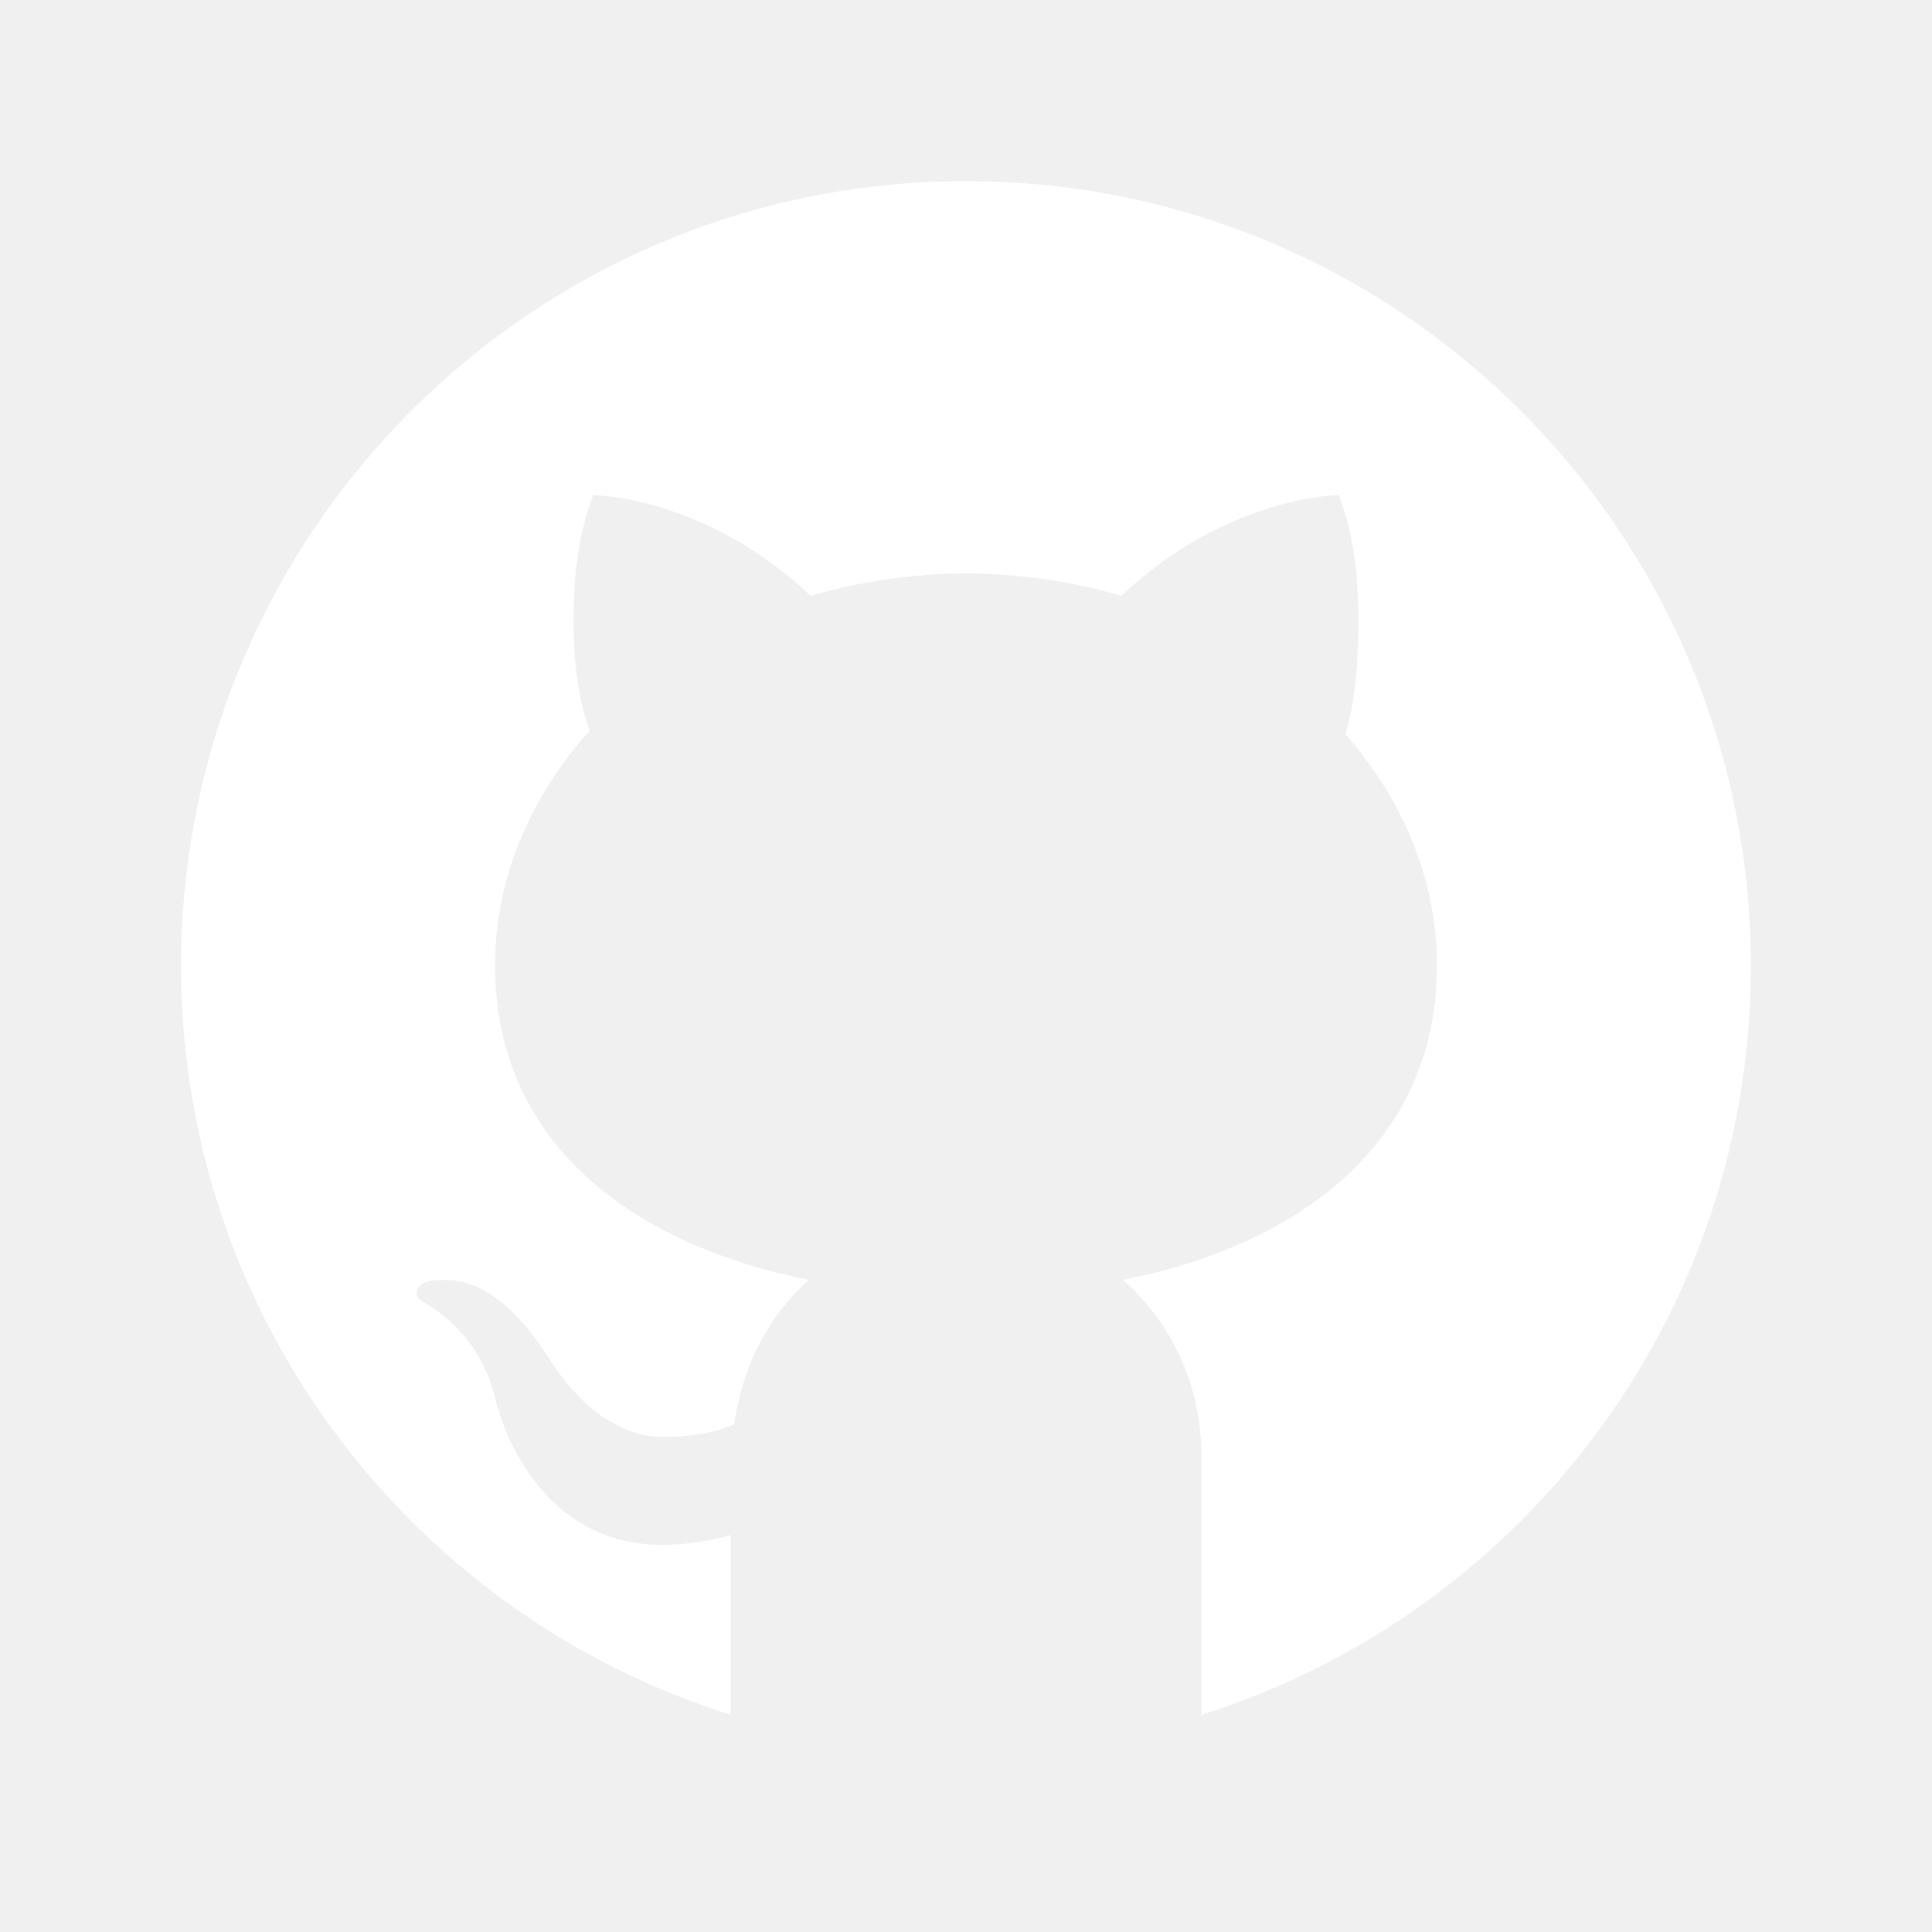
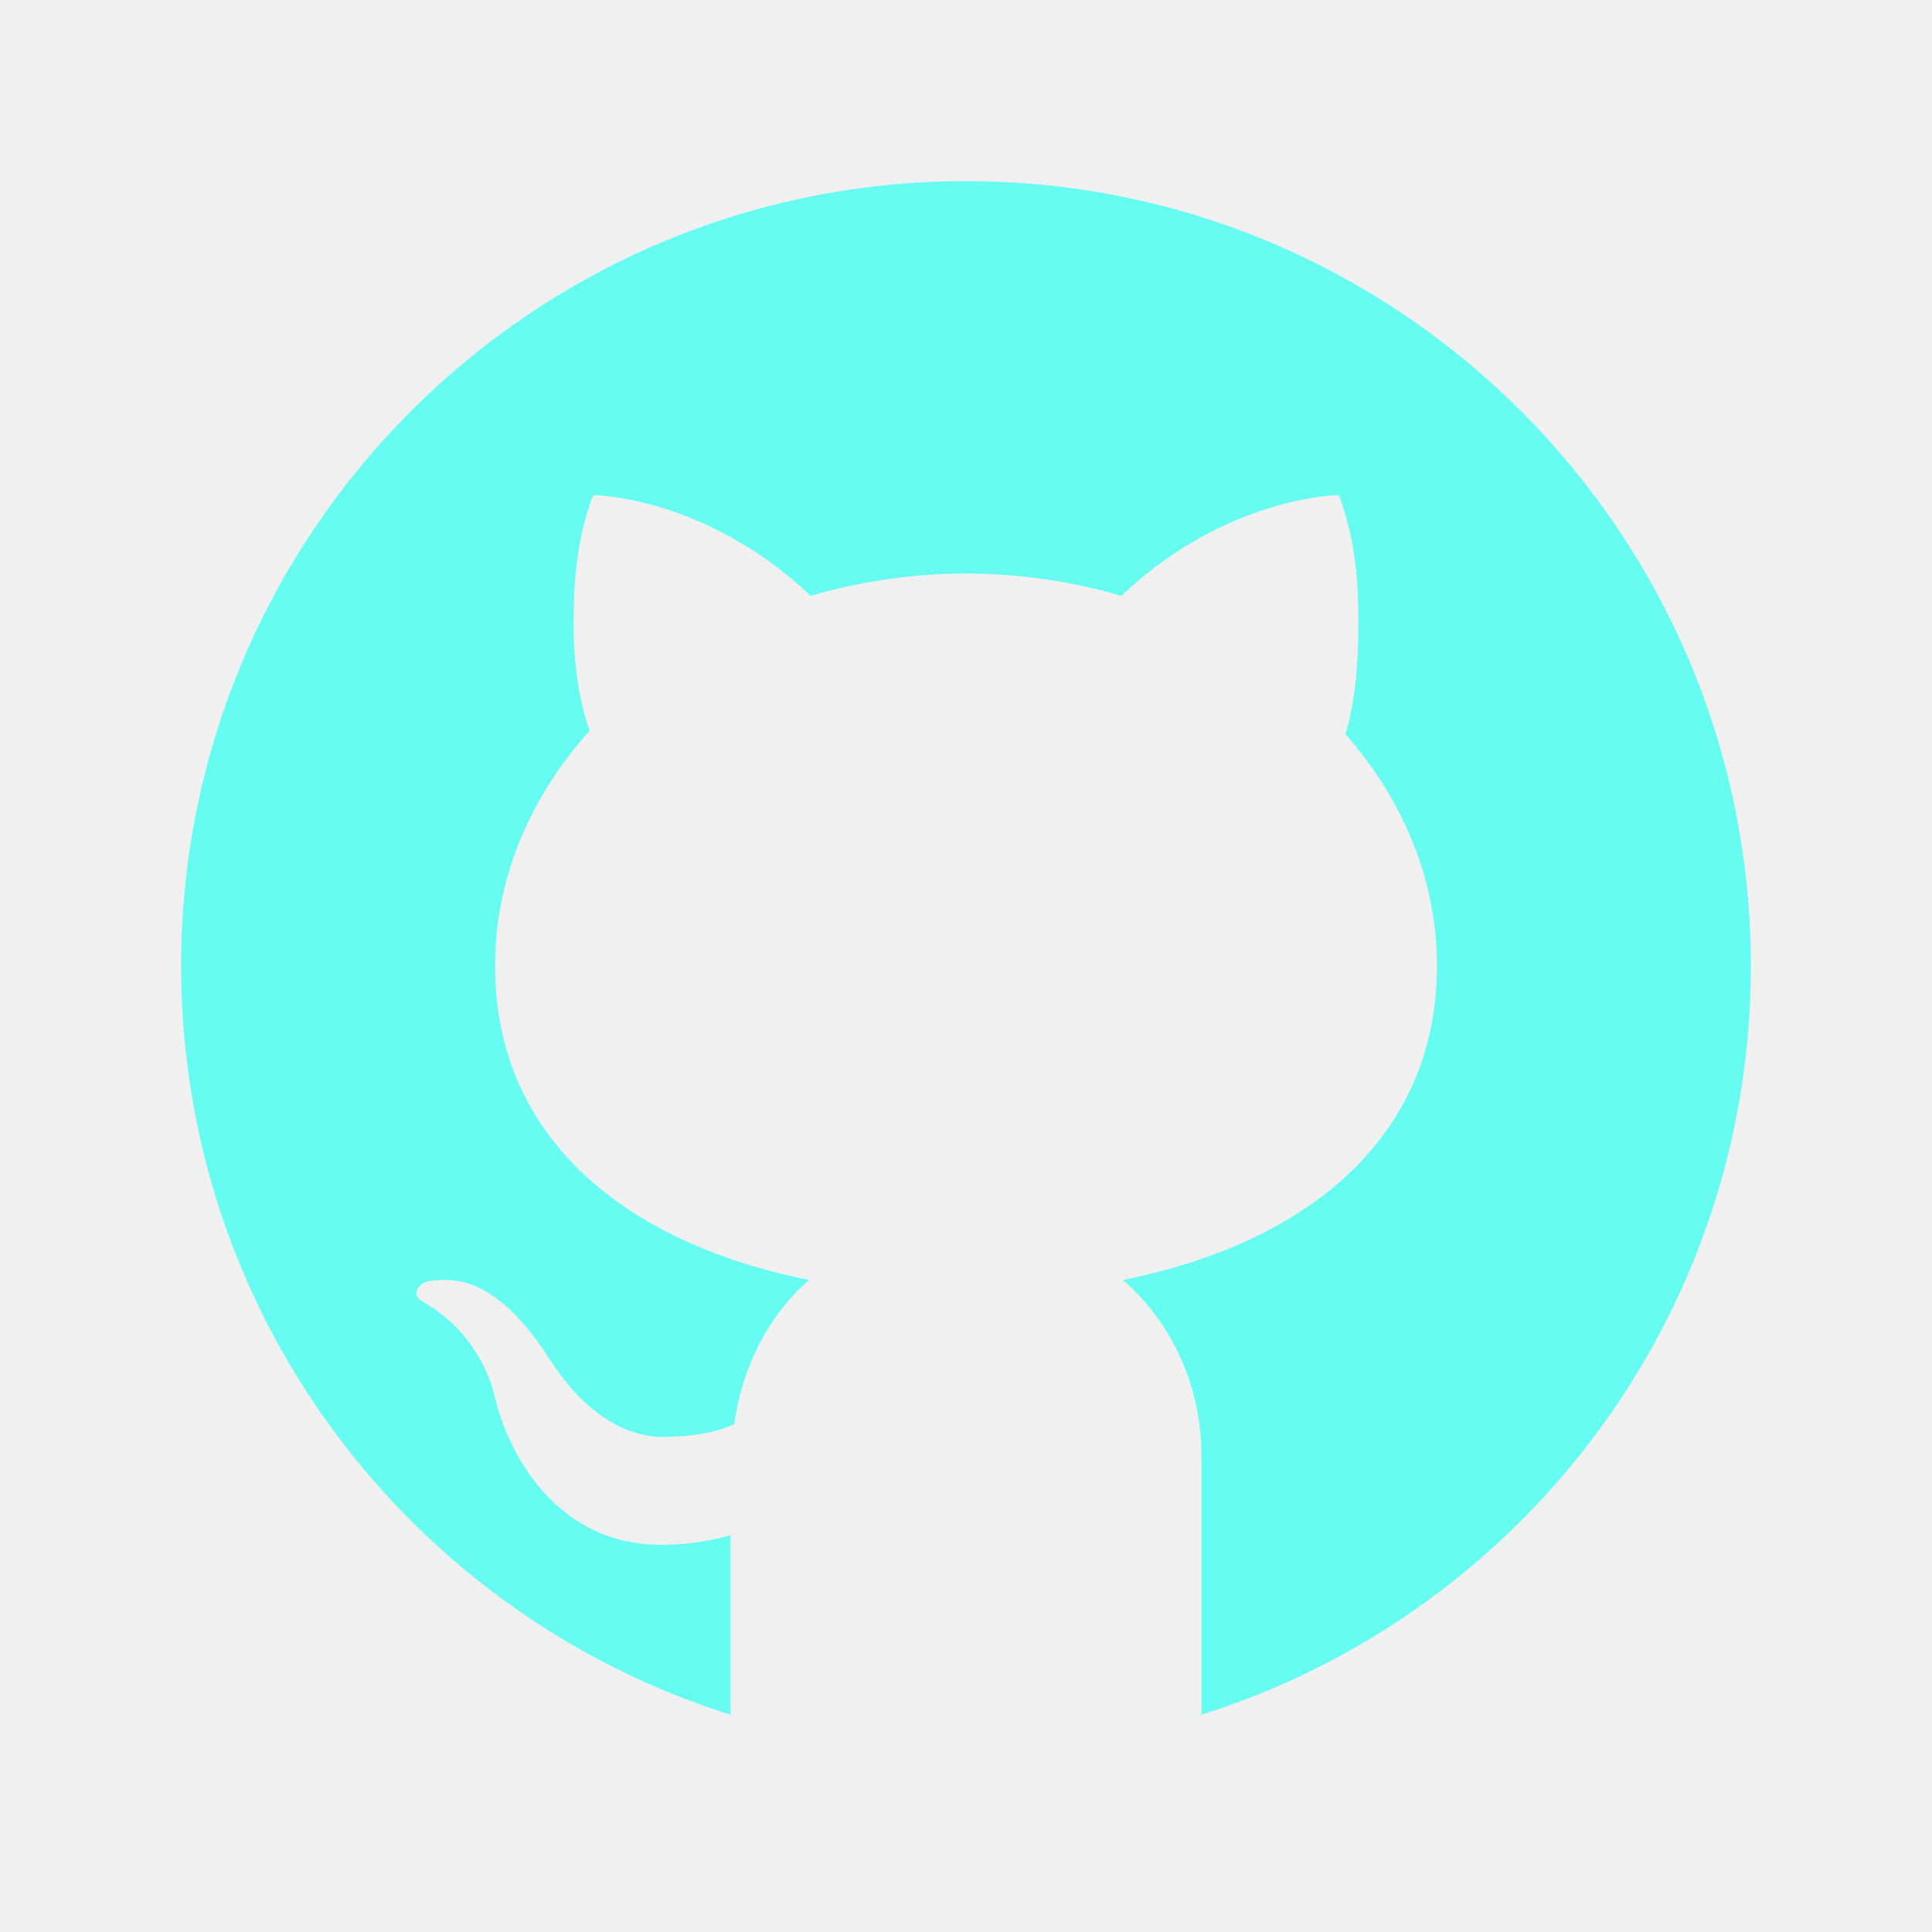
- <svg xmlns="http://www.w3.org/2000/svg" fill="white" viewBox="0 0 64 64" width="64px" height="64px">
+ <svg xmlns="http://www.w3.org/2000/svg" fill="#66fcf2" viewBox="0 0 64 64" width="64px" height="64px">
  <path d="M32 6C17.641 6 6 17.641 6 32c0 12.277 8.512 22.56 19.955 25.286-.592-.141-1.179-.299-1.755-.479V50.85c0 0-.975.325-2.275.325-3.637 0-5.148-3.245-5.525-4.875-.229-.993-.827-1.934-1.469-2.509-.767-.684-1.126-.686-1.131-.92-.01-.491.658-.471.975-.471 1.625 0 2.857 1.729 3.429 2.623 1.417 2.207 2.938 2.577 3.721 2.577.975 0 1.817-.146 2.397-.426.268-1.888 1.108-3.57 2.478-4.774-6.097-1.219-10.4-4.716-10.4-10.4 0-2.928 1.175-5.619 3.133-7.792C19.333 23.641 19 22.494 19 20.625c0-1.235.086-2.751.65-4.225 0 0 3.708.026 7.205 3.338C28.469 19.268 30.196 19 32 19s3.531.268 5.145.738c3.497-3.312 7.205-3.338 7.205-3.338.567 1.474.65 2.99.65 4.225 0 2.015-.268 3.19-.432 3.697C46.466 26.475 47.6 29.124 47.6 32c0 5.684-4.303 9.181-10.4 10.4 1.628 1.43 2.6 3.513 2.6 5.85v8.557c-.576.181-1.162.338-1.755.479C49.488 54.56 58 44.277 58 32 58 17.641 46.359 6 32 6zM33.813 57.93C33.214 57.972 32.61 58 32 58 32.61 58 33.213 57.971 33.813 57.93zM37.786 57.346c-1.164.265-2.357.451-3.575.554C35.429 57.797 36.622 57.61 37.786 57.346zM32 58c-.61 0-1.214-.028-1.813-.07C30.787 57.971 31.39 58 32 58zM29.788 57.9c-1.217-.103-2.411-.289-3.574-.554C27.378 57.61 28.571 57.797 29.788 57.9z" />
</svg>
